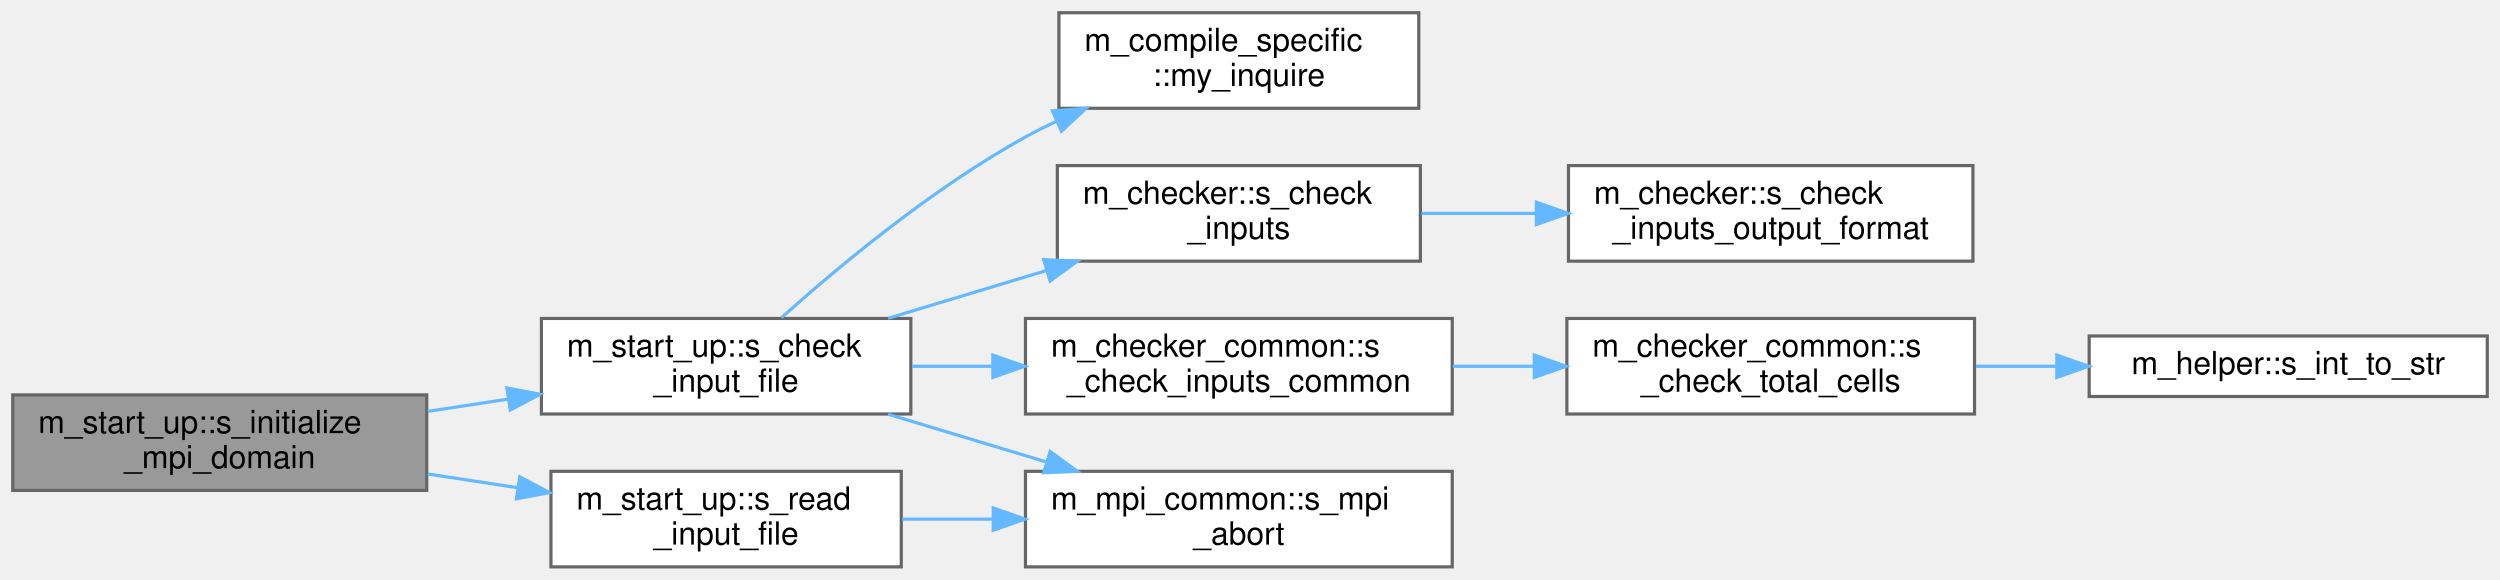
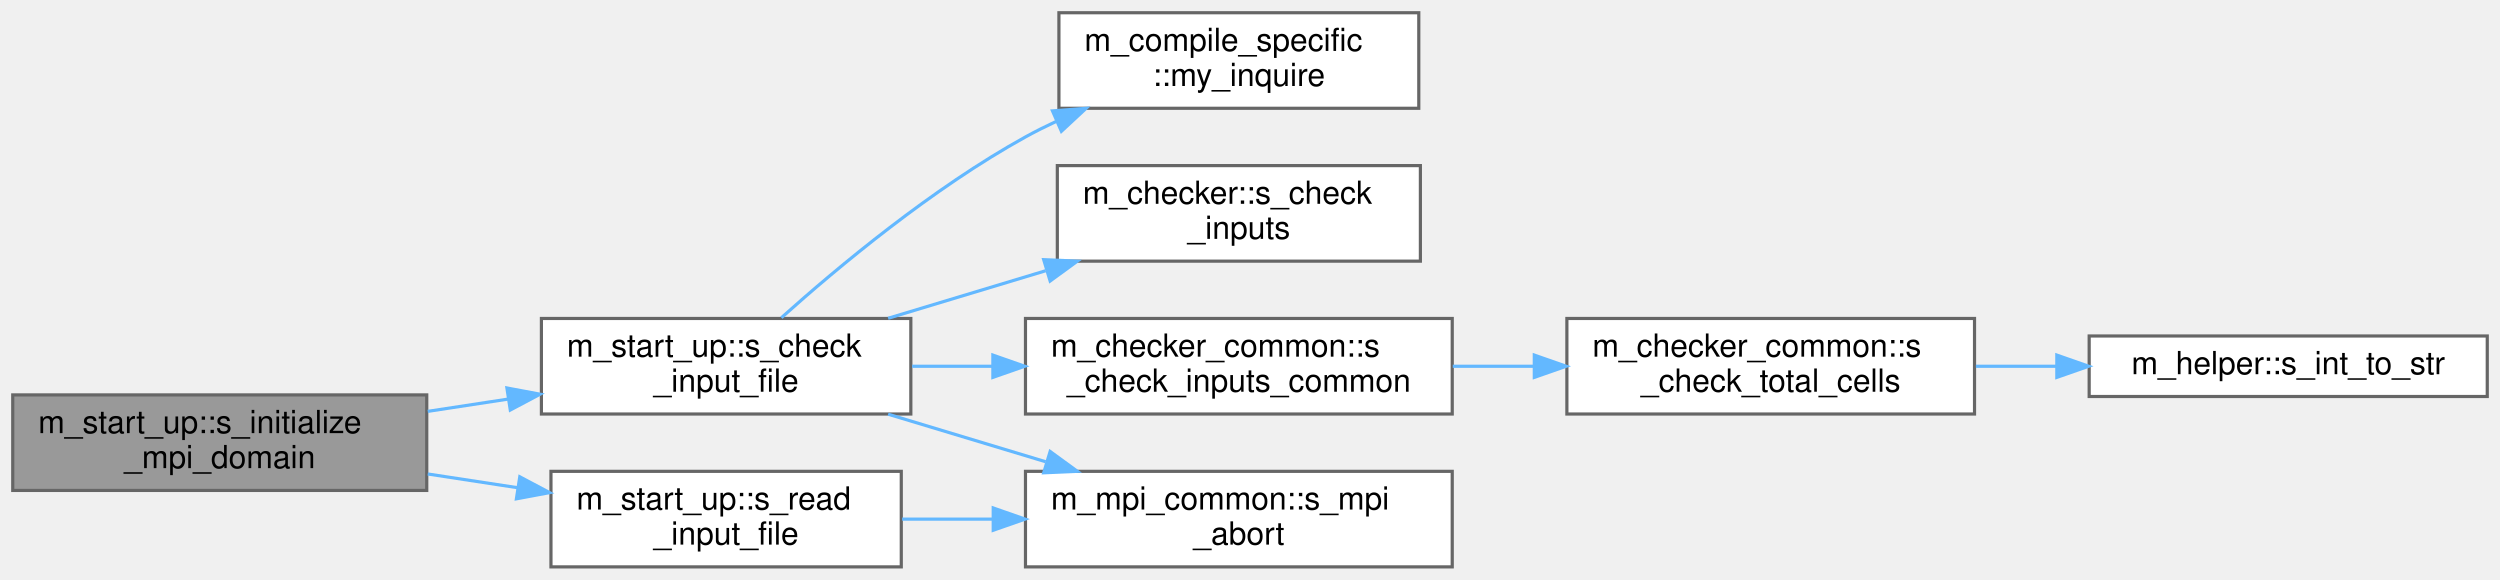
<svg xmlns="http://www.w3.org/2000/svg" xmlns:xlink="http://www.w3.org/1999/xlink" width="785pt" height="182pt" viewBox="0.00 0.00 785.00 182.00">
  <g id="graph0" class="graph" transform="scale(1 1) rotate(0) translate(4 178)">
    <g id="Node000001" class="node">
      <g id="a_Node000001">
        <a xlink:title="Set up the MPI environment, read and broadcast user inputs, and decompose the computational domain.">
          <polygon fill="#999999" stroke="#666666" points="130,-54 0,-54 0,-24 130,-24 130,-54" />
          <text text-anchor="start" x="8" y="-42" font-family="Helvetica,sans-Serif" font-size="10.00">m_start_up::s_initialize</text>
          <text text-anchor="middle" x="65" y="-31" font-family="Helvetica,sans-Serif" font-size="10.00">_mpi_domain</text>
        </a>
      </g>
    </g>
    <g id="Node000002" class="node">
      <g id="a_Node000002">
        <a xlink:href="namespacem__start__up.html#a045a171a9b44005a0e190f9a99784853" target="_top" xlink:title="Checking that the user inputs make sense, i.e. that the individual choices are compatible with the co...">
          <polygon fill="white" stroke="#666666" points="282,-78 166,-78 166,-48 282,-48 282,-78" />
          <text text-anchor="start" x="174" y="-66" font-family="Helvetica,sans-Serif" font-size="10.00">m_start_up::s_check</text>
          <text text-anchor="middle" x="224" y="-55" font-family="Helvetica,sans-Serif" font-size="10.00">_input_file</text>
        </a>
      </g>
    </g>
    <g id="edge1_Node000001_Node000002" class="edge">
      <g id="a_edge1_Node000001_Node000002">
        <a xlink:title=" ">
          <path fill="none" stroke="#63b8ff" d="M130.31,-48.83C138.62,-50.1 147.15,-51.4 155.5,-52.68" />
          <polygon fill="#63b8ff" stroke="#63b8ff" points="155.17,-56.17 165.59,-54.22 156.23,-49.25 155.17,-56.17" />
        </a>
      </g>
    </g>
-     <g id="Node000010" class="node">
-       <g id="a_Node000010">
+     <g id="Node000009" class="node">
+       <g id="a_Node000009">
        <a xlink:href="namespacem__start__up.html#a5df8ed5a8e1268f3d48821ee0dd8772a" target="_top" xlink:title="Reads the configuration file post_process.inp, in order to populate parameters in module m_global_par...">
          <polygon fill="white" stroke="#666666" points="279,-30 169,-30 169,0 279,0 279,-30" />
          <text text-anchor="start" x="177" y="-18" font-family="Helvetica,sans-Serif" font-size="10.00">m_start_up::s_read</text>
          <text text-anchor="middle" x="224" y="-7" font-family="Helvetica,sans-Serif" font-size="10.00">_input_file</text>
        </a>
      </g>
    </g>
-     <g id="edge9_Node000001_Node000010" class="edge">
-       <g id="a_edge9_Node000001_Node000010">
+     <g id="edge8_Node000001_Node000009" class="edge">
+       <g id="a_edge8_Node000001_Node000009">
        <a xlink:title=" ">
          <path fill="none" stroke="#63b8ff" d="M130.31,-29.17C139.64,-27.74 149.24,-26.27 158.57,-24.85" />
          <polygon fill="#63b8ff" stroke="#63b8ff" points="159.21,-28.29 168.57,-23.32 158.15,-21.37 159.21,-28.29" />
        </a>
      </g>
    </g>
    <g id="Node000003" class="node">
      <g id="a_Node000003">
        <a xlink:href="namespacem__compile__specific.html#a9cf8c029e502931415929734c03f340d" target="_top" xlink:title="Inquires on the existence of a directory.">
          <polygon fill="white" stroke="#666666" points="441.5,-174 328.5,-174 328.5,-144 441.5,-144 441.5,-174" />
          <text text-anchor="start" x="336.5" y="-162" font-family="Helvetica,sans-Serif" font-size="10.00">m_compile_specific</text>
          <text text-anchor="middle" x="385" y="-151" font-family="Helvetica,sans-Serif" font-size="10.00">::my_inquire</text>
        </a>
      </g>
    </g>
    <g id="edge2_Node000002_Node000003" class="edge">
      <g id="a_edge2_Node000002_Node000003">
        <a xlink:title=" ">
          <path fill="none" stroke="#63b8ff" d="M241.36,-78.24C259.12,-94.14 288.85,-118.93 318,-135 321.08,-136.7 324.31,-138.32 327.61,-139.86" />
          <polygon fill="#63b8ff" stroke="#63b8ff" points="326.48,-143.18 337.04,-143.98 329.28,-136.77 326.48,-143.18" />
        </a>
      </g>
    </g>
    <g id="Node000004" class="node">
      <g id="a_Node000004">
        <a xlink:href="namespacem__checker.html#a214e05cb46bc7c3e0dbe55fdc433c072" target="_top" xlink:title="Checks compatibility of parameters in the input file. Used by the post_process stage.">
          <polygon fill="white" stroke="#666666" points="442,-126 328,-126 328,-96 442,-96 442,-126" />
          <text text-anchor="start" x="336" y="-114" font-family="Helvetica,sans-Serif" font-size="10.00">m_checker::s_check</text>
          <text text-anchor="middle" x="385" y="-103" font-family="Helvetica,sans-Serif" font-size="10.00">_inputs</text>
        </a>
      </g>
    </g>
    <g id="edge3_Node000002_Node000004" class="edge">
      <g id="a_edge3_Node000002_Node000004">
        <a xlink:title=" ">
          <path fill="none" stroke="#63b8ff" d="M274.87,-78.06C290.56,-82.79 308.04,-88.07 324.34,-92.99" />
          <polygon fill="#63b8ff" stroke="#63b8ff" points="323.72,-96.46 334.3,-96 325.74,-89.76 323.72,-96.46" />
        </a>
      </g>
    </g>
-     <g id="Node000006" class="node">
-       <g id="a_Node000006">
+     <g id="Node000005" class="node">
+       <g id="a_Node000005">
        <a xlink:href="namespacem__checker__common.html#a37b5025d5e6ffafc4cb5f417387c21b8" target="_top" xlink:title="Checks compatibility of parameters in the input file. Used by all three stages.">
          <polygon fill="white" stroke="#666666" points="452,-78 318,-78 318,-48 452,-48 452,-78" />
          <text text-anchor="start" x="326" y="-66" font-family="Helvetica,sans-Serif" font-size="10.00">m_checker_common::s</text>
          <text text-anchor="middle" x="385" y="-55" font-family="Helvetica,sans-Serif" font-size="10.00">_check_inputs_common</text>
        </a>
      </g>
    </g>
-     <g id="edge5_Node000002_Node000006" class="edge">
-       <g id="a_edge5_Node000002_Node000006">
+     <g id="edge4_Node000002_Node000005" class="edge">
+       <g id="a_edge4_Node000002_Node000005">
        <a xlink:title=" ">
          <path fill="none" stroke="#63b8ff" d="M282.4,-63C290.56,-63 299.06,-63 307.51,-63" />
          <polygon fill="#63b8ff" stroke="#63b8ff" points="307.76,-66.5 317.76,-63 307.76,-59.5 307.76,-66.5" />
        </a>
      </g>
    </g>
-     <g id="Node000009" class="node">
-       <g id="a_Node000009">
+     <g id="Node000008" class="node">
+       <g id="a_Node000008">
        <a xlink:href="namespacem__mpi__common.html#a04cfc0bdb377a0ce2f9fd478e4bb3807" target="_top" xlink:title="The subroutine terminates the MPI execution environment.">
          <polygon fill="white" stroke="#666666" points="452,-30 318,-30 318,0 452,0 452,-30" />
          <text text-anchor="start" x="326" y="-18" font-family="Helvetica,sans-Serif" font-size="10.00">m_mpi_common::s_mpi</text>
          <text text-anchor="middle" x="385" y="-7" font-family="Helvetica,sans-Serif" font-size="10.00">_abort</text>
        </a>
      </g>
    </g>
-     <g id="edge8_Node000002_Node000009" class="edge">
-       <g id="a_edge8_Node000002_Node000009">
+     <g id="edge7_Node000002_Node000008" class="edge">
+       <g id="a_edge7_Node000002_Node000008">
        <a xlink:title=" ">
          <path fill="none" stroke="#63b8ff" d="M274.87,-47.94C290.56,-43.21 308.04,-37.93 324.34,-33.01" />
          <polygon fill="#63b8ff" stroke="#63b8ff" points="325.74,-36.24 334.3,-30 323.72,-29.54 325.74,-36.24" />
        </a>
      </g>
    </g>
-     <g id="Node000005" class="node">
-       <g id="a_Node000005">
-         <a xlink:href="namespacem__checker.html#aabc567e8c7924a4bfcd77e73eb125c0d" target="_top" xlink:title="Checks constraints on output format parameters.">
-           <polygon fill="white" stroke="#666666" points="615.5,-126 488.5,-126 488.5,-96 615.5,-96 615.5,-126" />
-           <text text-anchor="start" x="496.5" y="-114" font-family="Helvetica,sans-Serif" font-size="10.00">m_checker::s_check</text>
-           <text text-anchor="middle" x="552" y="-103" font-family="Helvetica,sans-Serif" font-size="10.00">_inputs_output_format</text>
-         </a>
-       </g>
-     </g>
-     <g id="edge4_Node000004_Node000005" class="edge">
-       <g id="a_edge4_Node000004_Node000005">
-         <a xlink:title=" ">
-           <path fill="none" stroke="#63b8ff" d="M442.32,-111C453.92,-111 466.29,-111 478.37,-111" />
-           <polygon fill="#63b8ff" stroke="#63b8ff" points="478.42,-114.5 488.42,-111 478.42,-107.5 478.42,-114.5" />
-         </a>
-       </g>
-     </g>
-     <g id="Node000007" class="node">
-       <g id="a_Node000007">
+     <g id="Node000006" class="node">
+       <g id="a_Node000006">
        <a xlink:href="namespacem__checker__common.html#abf7ee76feb76e0dfa1301860374be234" target="_top" xlink:title="Verifies that the total number of grid cells meets the minimum required by the number of dimensions a...">
          <polygon fill="white" stroke="#666666" points="616,-78 488,-78 488,-48 616,-48 616,-78" />
          <text text-anchor="start" x="496" y="-66" font-family="Helvetica,sans-Serif" font-size="10.00">m_checker_common::s</text>
          <text text-anchor="middle" x="552" y="-55" font-family="Helvetica,sans-Serif" font-size="10.00">_check_total_cells</text>
        </a>
      </g>
    </g>
-     <g id="edge6_Node000006_Node000007" class="edge">
-       <g id="a_edge6_Node000006_Node000007">
+     <g id="edge5_Node000005_Node000006" class="edge">
+       <g id="a_edge5_Node000005_Node000006">
        <a xlink:title=" ">
          <path fill="none" stroke="#63b8ff" d="M452.16,-63C460.51,-63 469.09,-63 477.55,-63" />
          <polygon fill="#63b8ff" stroke="#63b8ff" points="477.77,-66.5 487.77,-63 477.77,-59.5 477.77,-66.5" />
        </a>
      </g>
    </g>
-     <g id="Node000008" class="node">
-       <g id="a_Node000008">
+     <g id="Node000007" class="node">
+       <g id="a_Node000007">
        <a xlink:href="namespacem__helper.html#afd343d70a36c65cb7be86a183aa594ac" target="_top" xlink:title="Converts an integer to its trimmed string representation.">
          <polygon fill="white" stroke="#666666" points="777,-72.5 652,-72.5 652,-53.5 777,-53.5 777,-72.5" />
          <text text-anchor="middle" x="714.5" y="-60.5" font-family="Helvetica,sans-Serif" font-size="10.00">m_helper::s_int_to_str</text>
        </a>
      </g>
    </g>
-     <g id="edge7_Node000007_Node000008" class="edge">
-       <g id="a_edge7_Node000007_Node000008">
+     <g id="edge6_Node000006_Node000007" class="edge">
+       <g id="a_edge6_Node000006_Node000007">
        <a xlink:title=" ">
          <path fill="none" stroke="#63b8ff" d="M616.43,-63C624.72,-63 633.25,-63 641.67,-63" />
          <polygon fill="#63b8ff" stroke="#63b8ff" points="641.84,-66.5 651.84,-63 641.84,-59.5 641.84,-66.5" />
        </a>
      </g>
    </g>
-     <g id="edge10_Node000010_Node000009" class="edge">
-       <g id="a_edge10_Node000010_Node000009">
+     <g id="edge9_Node000009_Node000008" class="edge">
+       <g id="a_edge9_Node000009_Node000008">
        <a xlink:title=" ">
          <path fill="none" stroke="#63b8ff" d="M279.27,-15C288.49,-15 298.21,-15 307.86,-15" />
          <polygon fill="#63b8ff" stroke="#63b8ff" points="307.87,-18.5 317.87,-15 307.87,-11.5 307.87,-18.5" />
        </a>
      </g>
    </g>
  </g>
</svg>
